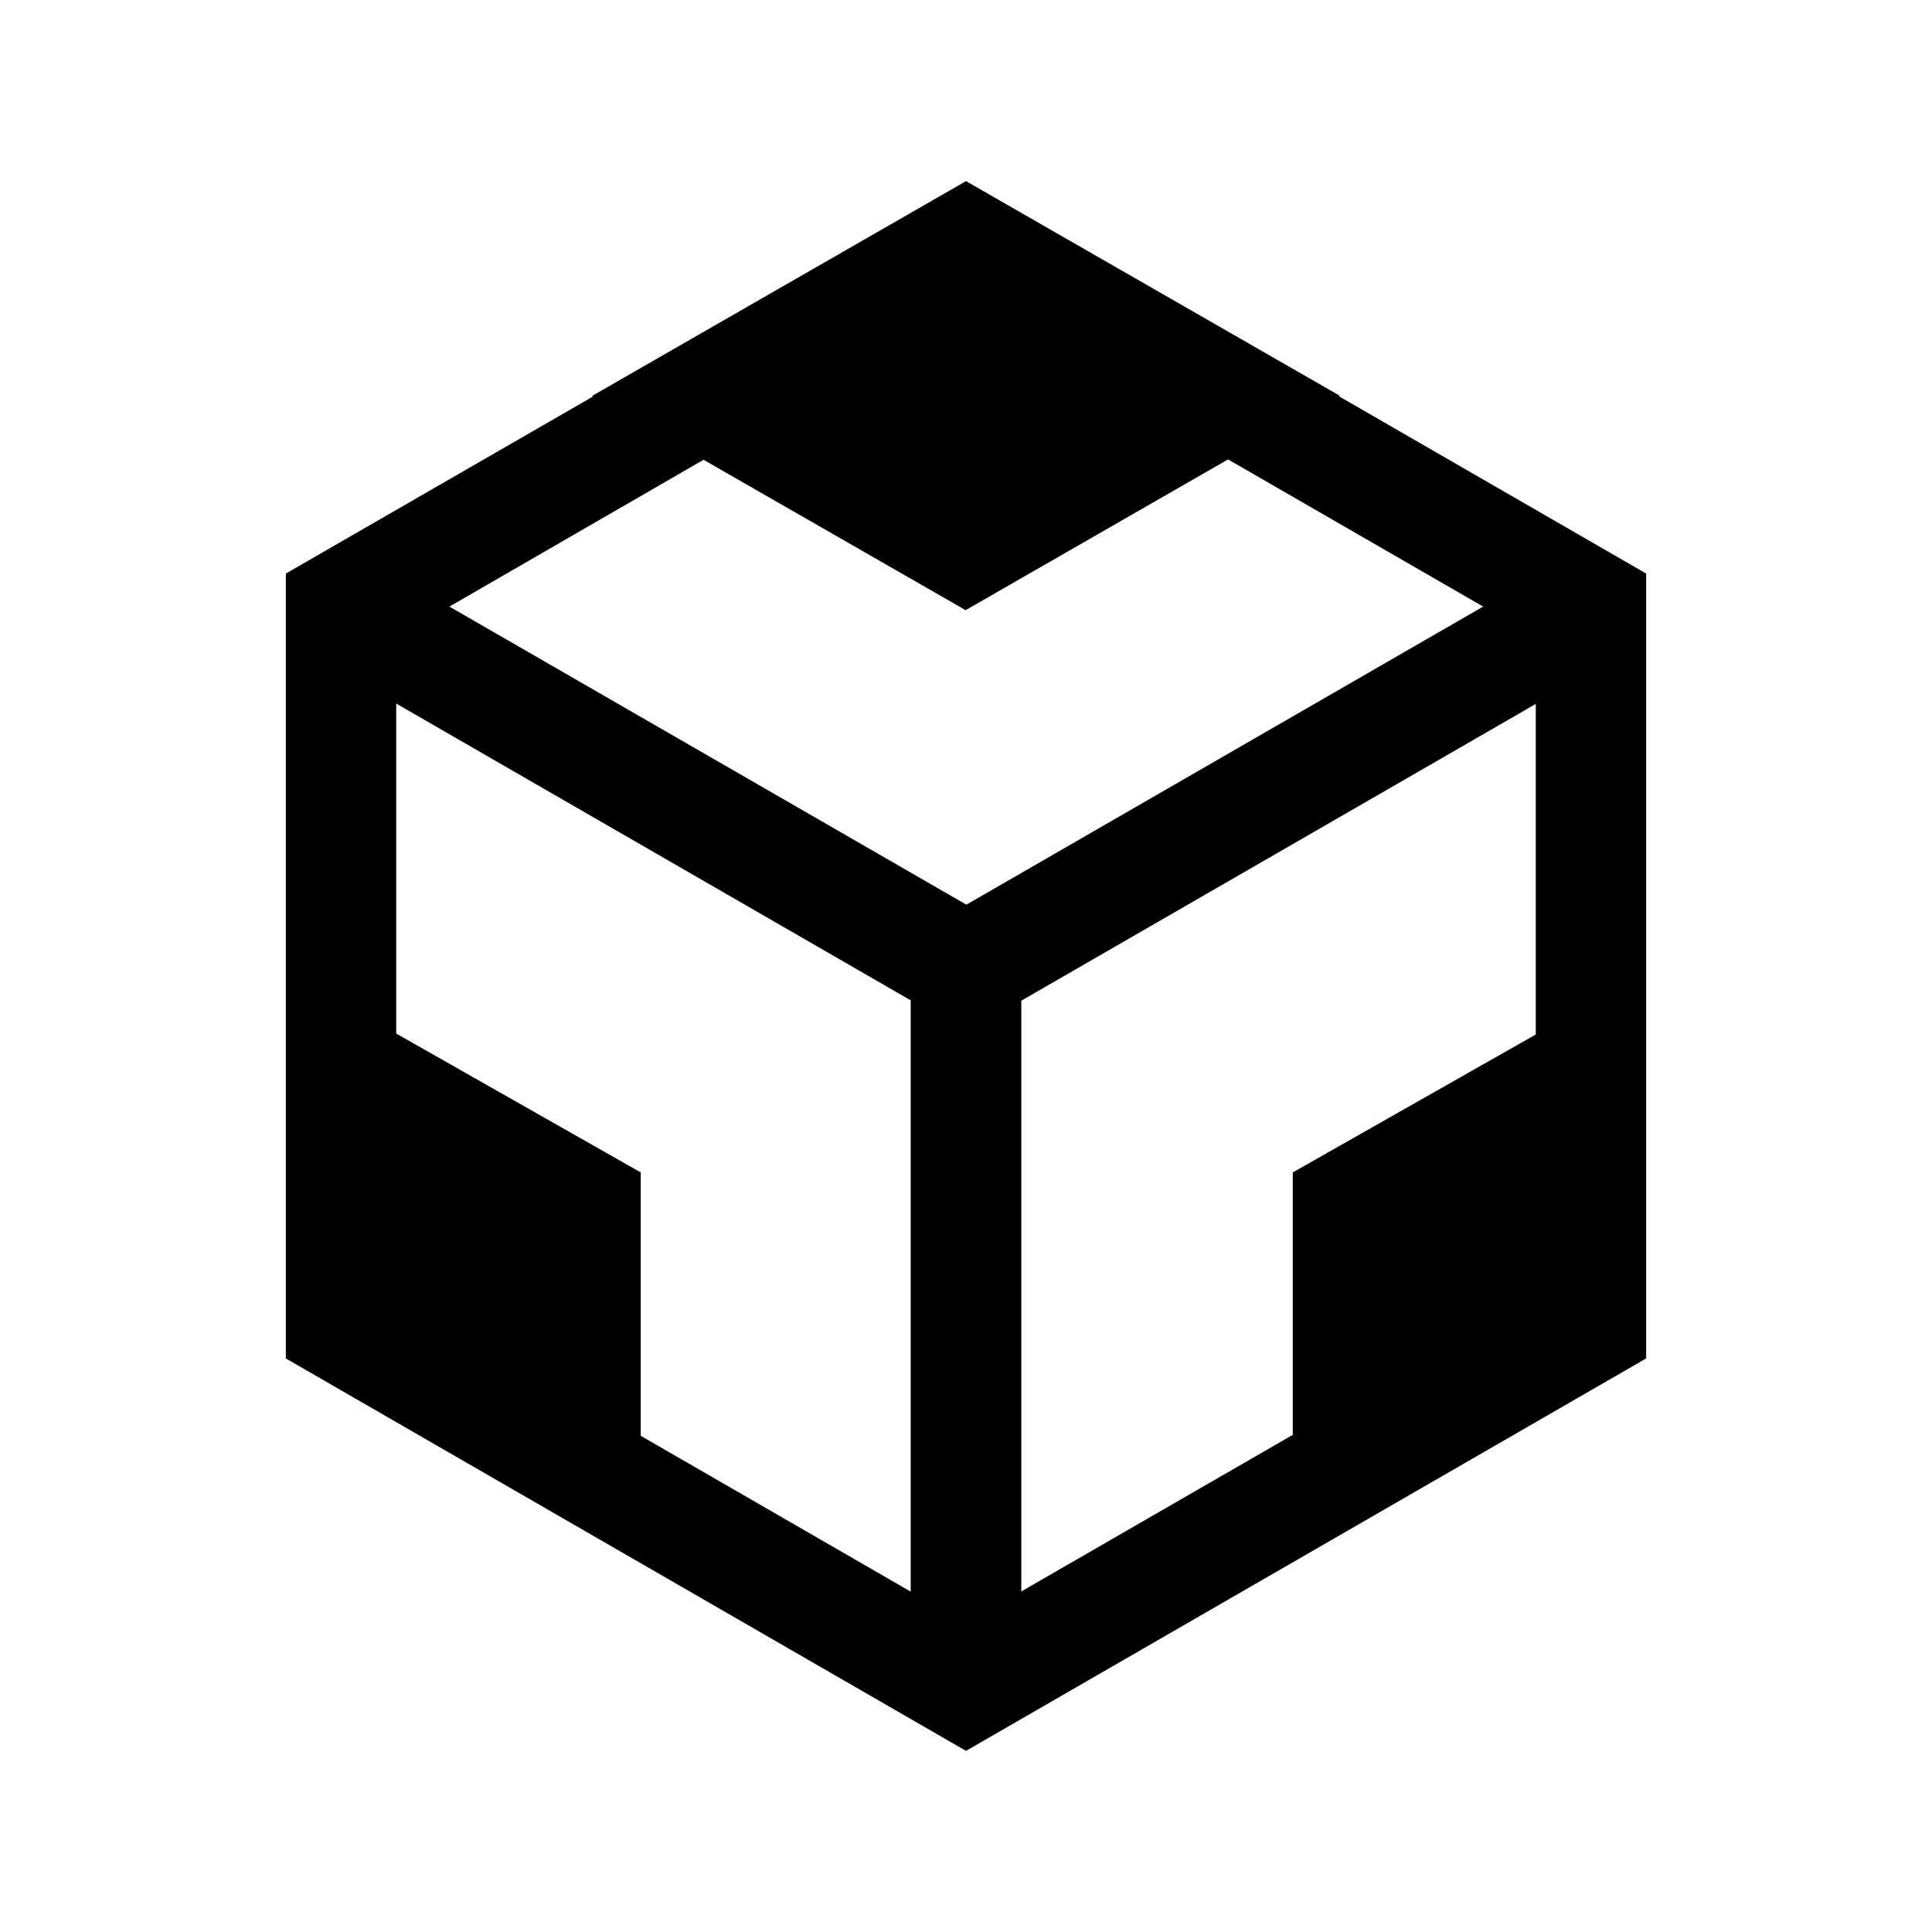
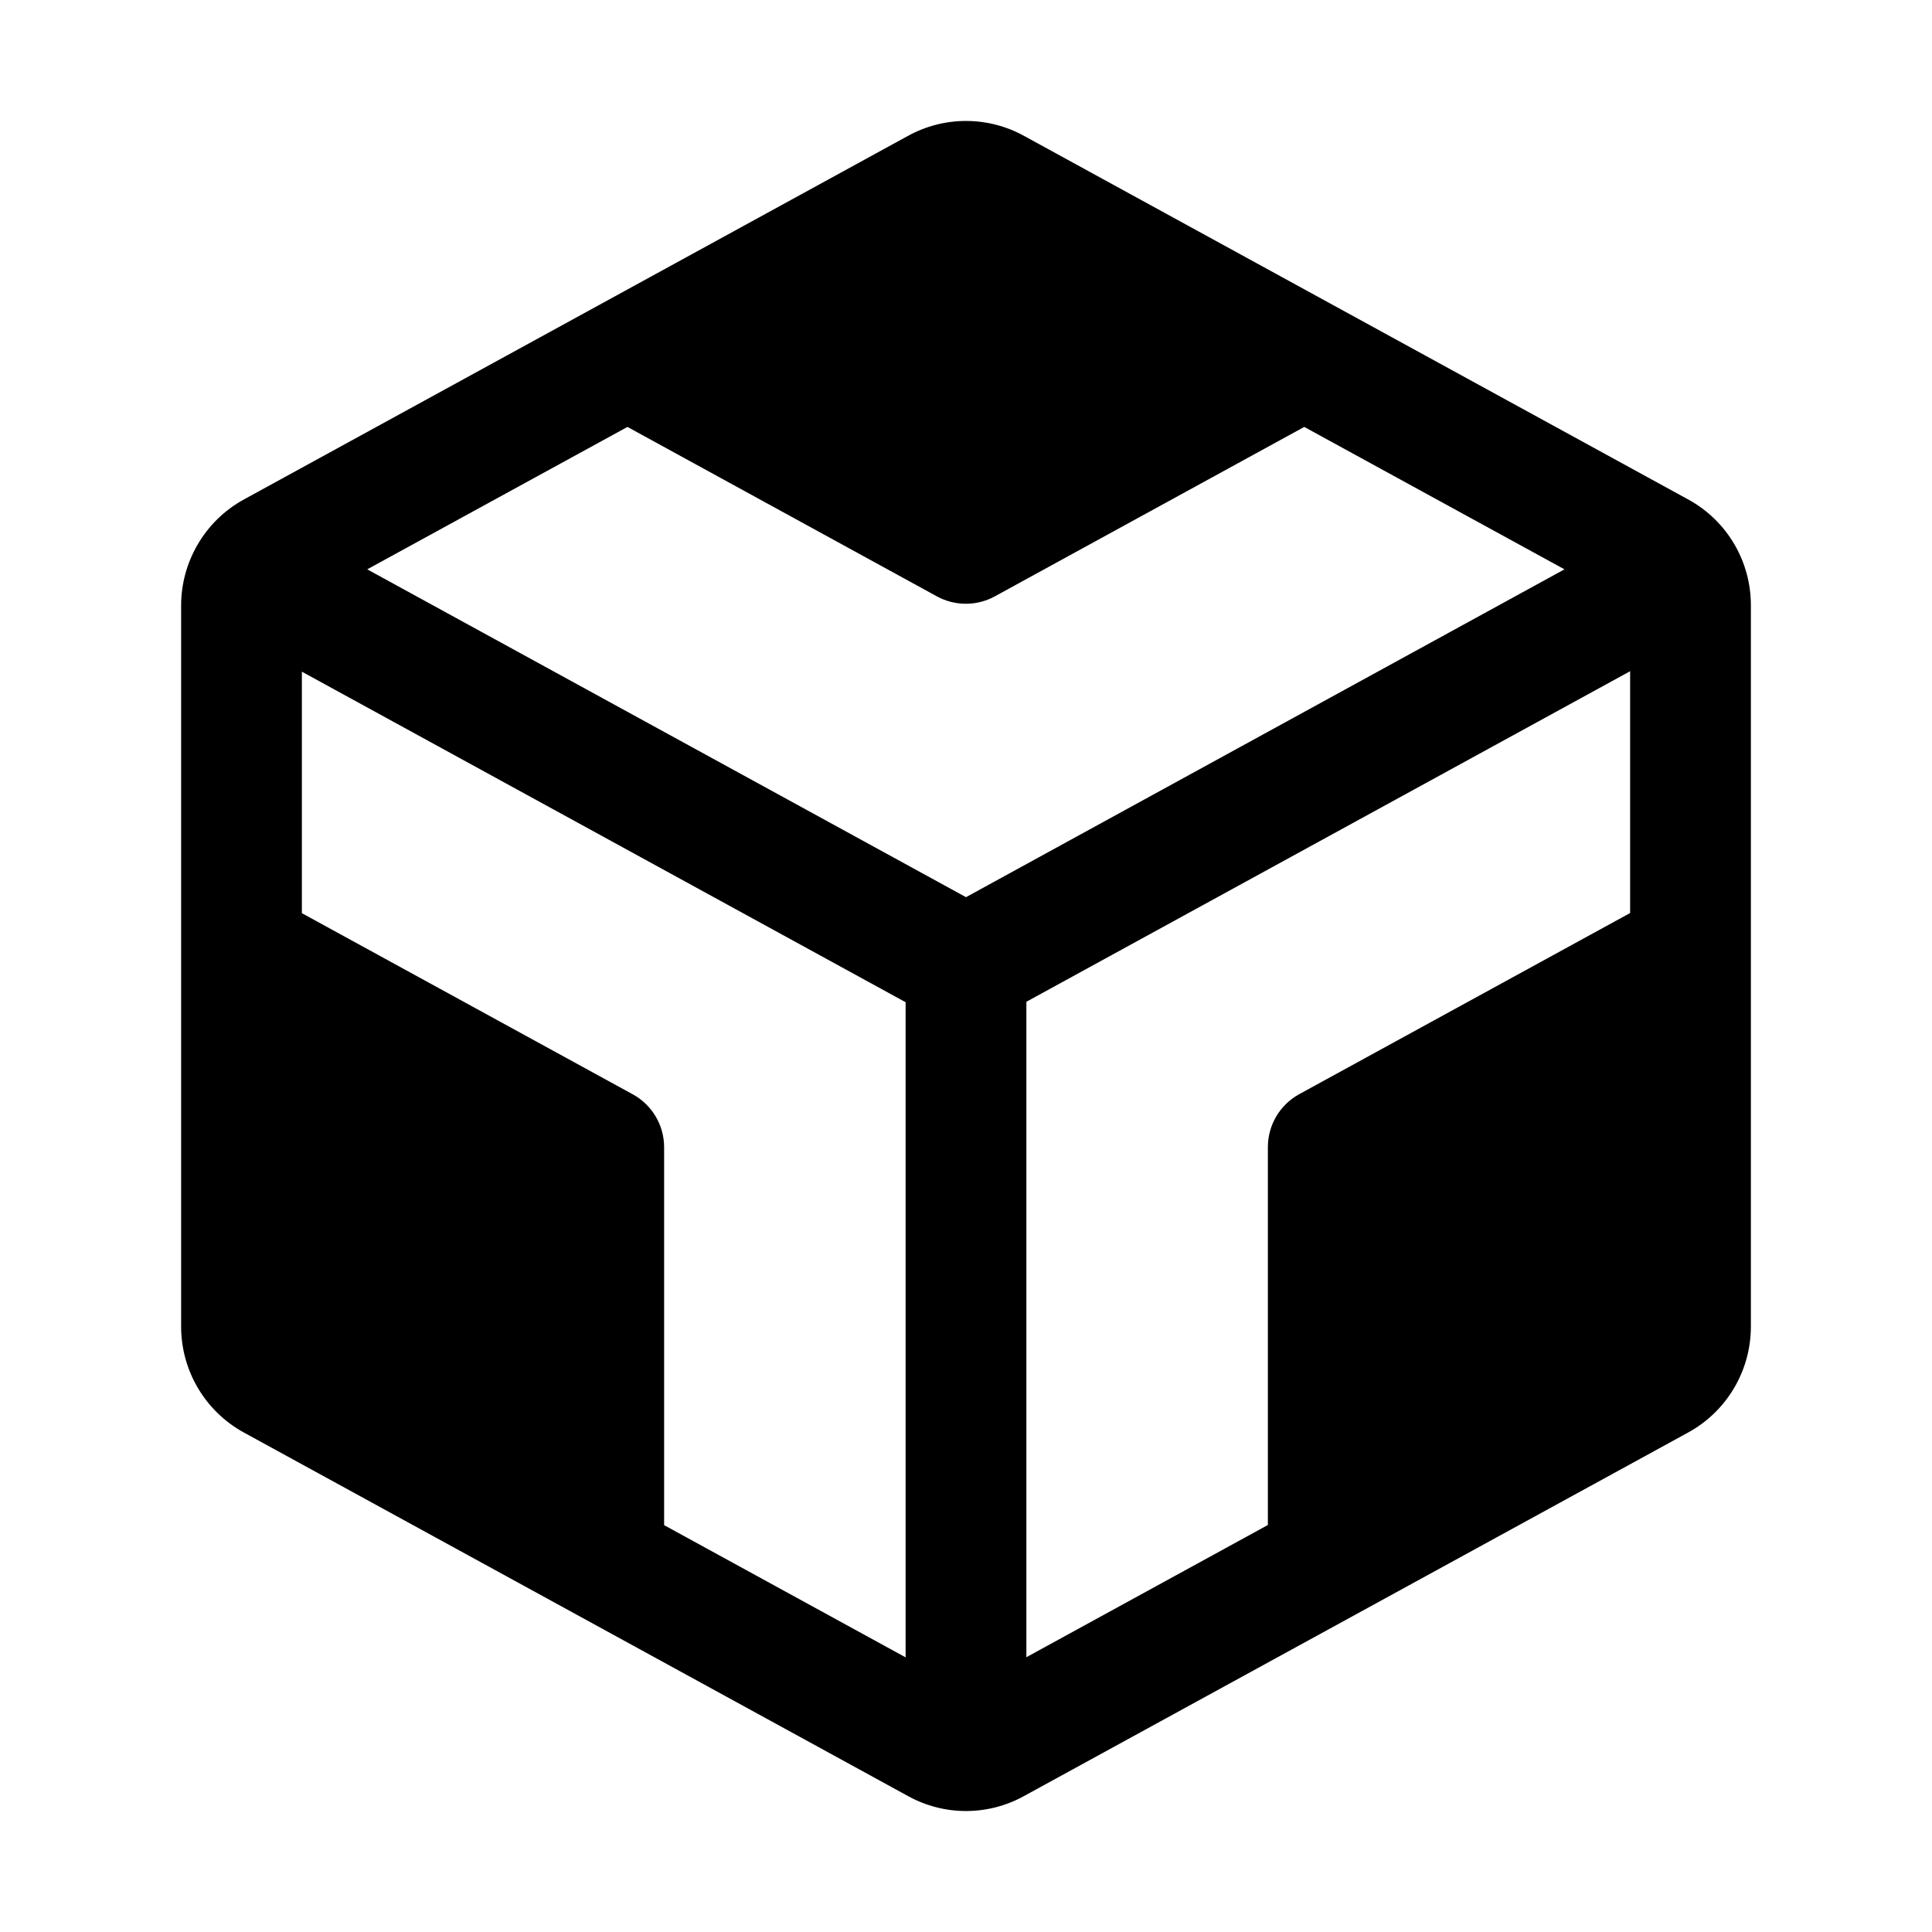
- <svg xmlns="http://www.w3.org/2000/svg" fill="currentColor" viewBox="0 0 1024 1024">
-   <path d="M709.6 210l.4-.2h.2L512 96 313.9 209.8h-.2l.7.3L151.5 304v416L512 928l360.5-208V304l-162.9-94zM482.7 843.6L339.6 761V621.4L210 547.8V372.9l272.7 157.3v313.4zM238.2 321.5l134.7-77.8 138.9 79.7 139.1-79.9 135.2 78-273.9 158-274-158zM814 548.3l-128.8 73.1v139.1l-143.9 83V530.4L814 373.1v175.2z" />
+ <svg xmlns="http://www.w3.org/2000/svg" width="1em" height="1em" viewBox="0 0 256 256">
+   <path fill="currentColor" d="M229.89 72.25a15.93 15.93 0 0 0-6.18-6.06L135.68 18a15.94 15.94 0 0 0-15.36 0l-88 48.18a15.93 15.93 0 0 0-6.18 6.06A16 16 0 0 0 24 80.18v95.64a16 16 0 0 0 8.32 14l88 48.17a15.88 15.88 0 0 0 15.36 0l88-48.17a16 16 0 0 0 8.32-14V80.18a16 16 0 0 0-2.11-7.93M120 219.61l-32-17.52V152a8 8 0 0 0-4.16-7L40 121V89l80 43.8Zm8-100.73L48.66 75.44l34.48-18.87l41 22.45a8 8 0 0 0 7.68 0l41-22.45l34.48 18.87Zm88 2.1l-43.84 24a8 8 0 0 0-4.16 7v50.09l-32 17.52v-86.85l80-43.8Z" />
</svg>
